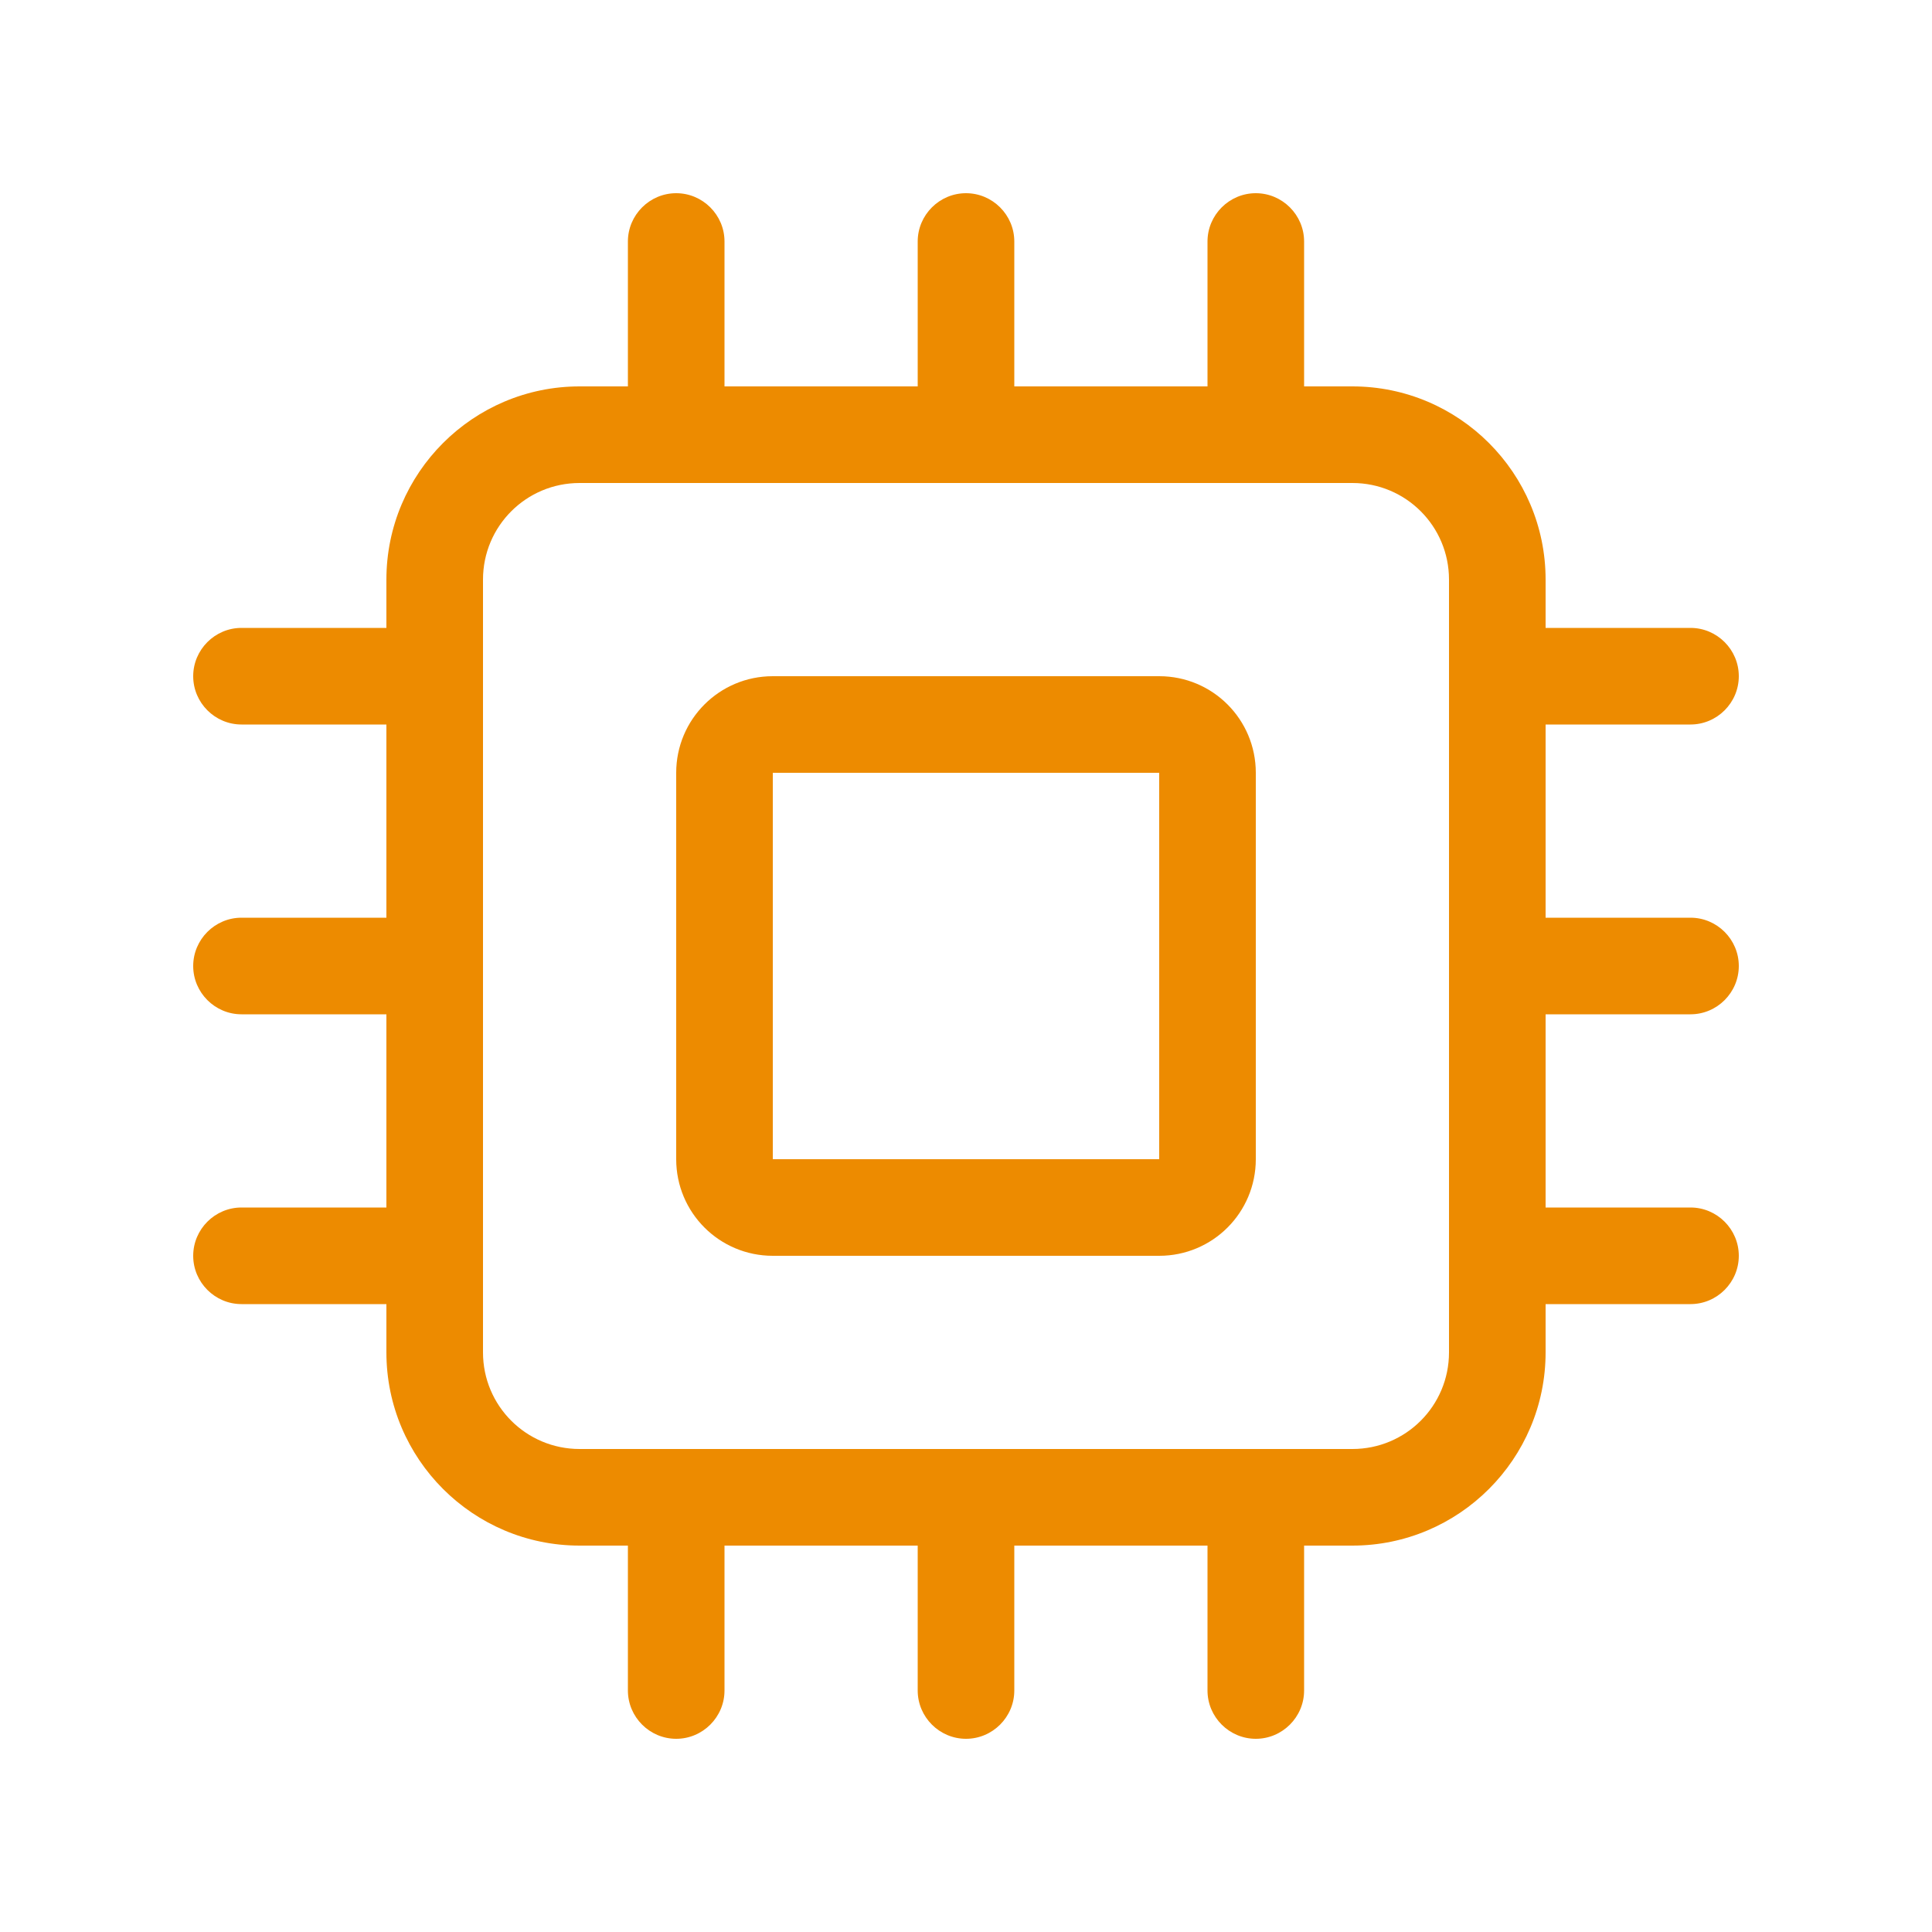
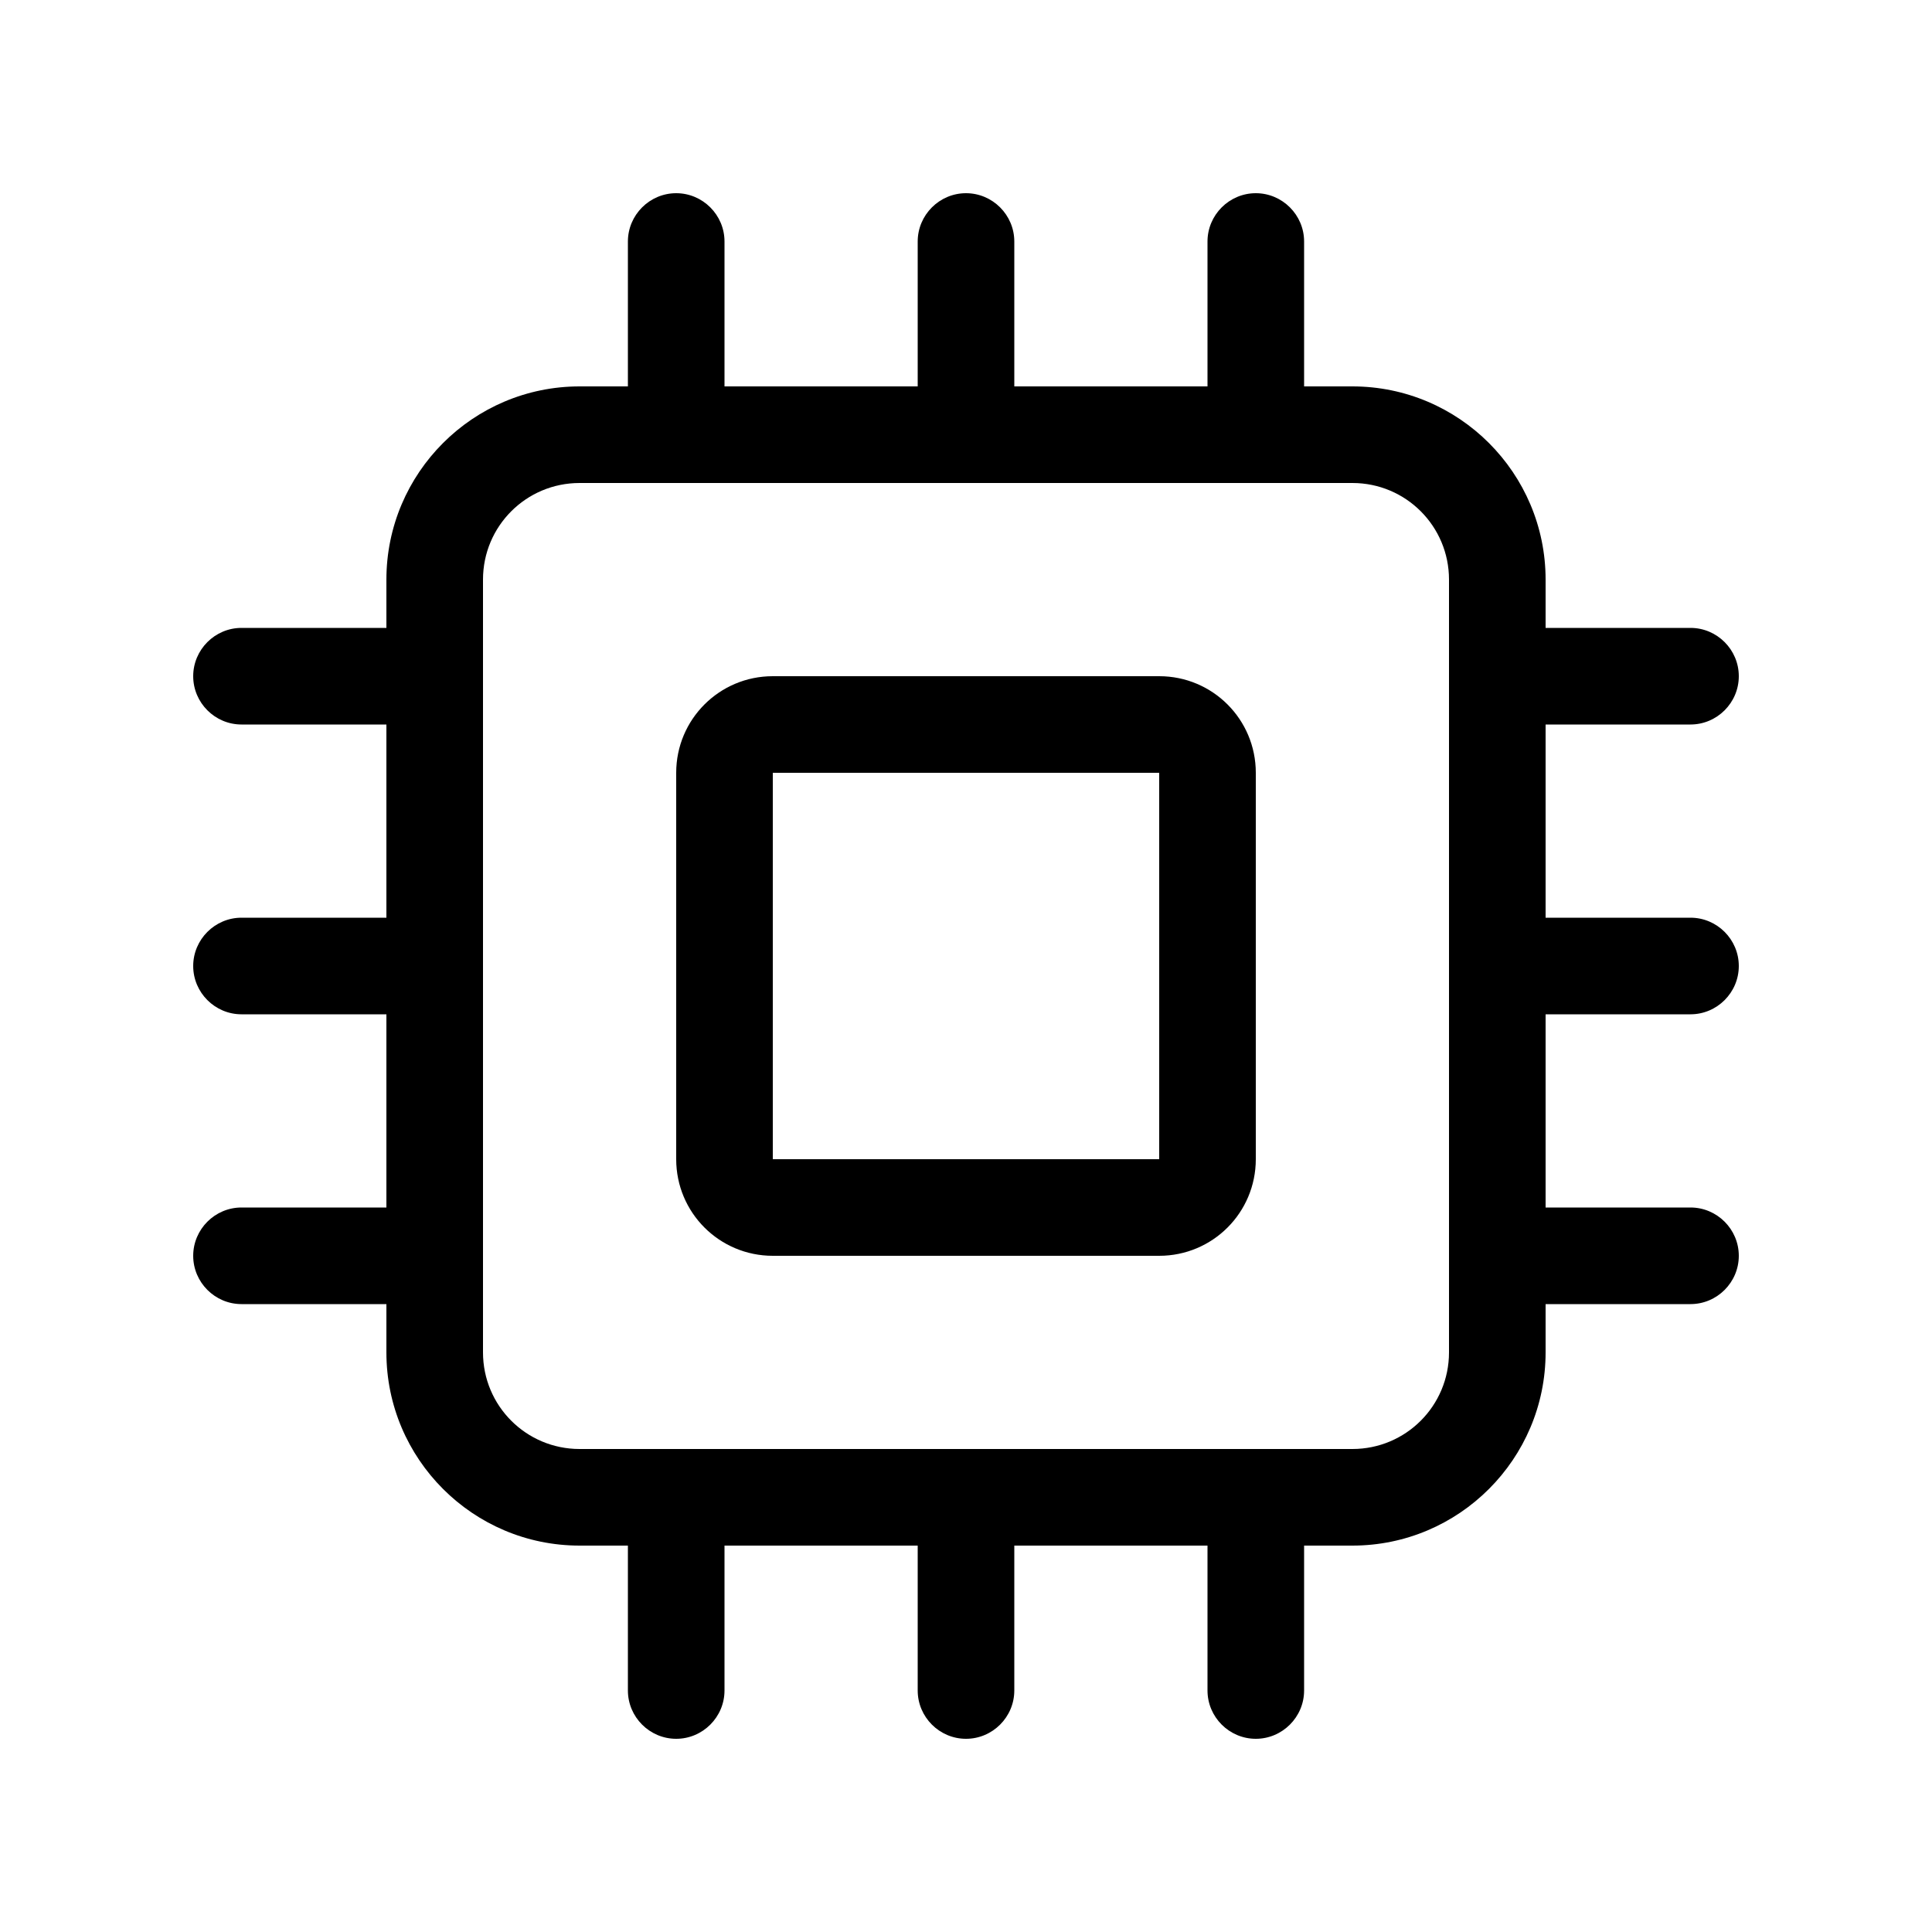
<svg xmlns="http://www.w3.org/2000/svg" viewBox="0 0 640 640">
-   <path fill="#ed8b00" d="M240 80C240 71.2 232.8 64 224 64C215.2 64 208 71.2 208 80L208 128L192 128C156.7 128 128 156.7 128 192L128 208L80 208C71.2 208 64 215.2 64 224C64 232.8 71.2 240 80 240L128 240L128 304L80 304C71.2 304 64 311.2 64 320C64 328.8 71.2 336 80 336L128 336L128 400L80 400C71.2 400 64 407.2 64 416C64 424.8 71.2 432 80 432L128 432L128 448C128 483.3 156.7 512 192 512L208 512L208 560C208 568.8 215.2 576 224 576C232.8 576 240 568.8 240 560L240 512L304 512L304 560C304 568.8 311.2 576 320 576C328.8 576 336 568.8 336 560L336 512L400 512L400 560C400 568.8 407.2 576 416 576C424.8 576 432 568.8 432 560L432 512L448 512C483.3 512 512 483.3 512 448L512 432L560 432C568.8 432 576 424.8 576 416C576 407.2 568.8 400 560 400L512 400L512 336L560 336C568.8 336 576 328.8 576 320C576 311.2 568.8 304 560 304L512 304L512 240L560 240C568.8 240 576 232.8 576 224C576 215.2 568.8 208 560 208L512 208L512 192C512 156.7 483.3 128 448 128L432 128L432 80C432 71.2 424.8 64 416 64C407.2 64 400 71.2 400 80L400 128L336 128L336 80C336 71.2 328.8 64 320 64C311.2 64 304 71.2 304 80L304 128L240 128L240 80zM480 192L480 448C480 465.7 465.7 480 448 480L192 480C174.3 480 160 465.7 160 448L160 192C160 174.3 174.3 160 192 160L448 160C465.7 160 480 174.3 480 192zM256 224C238.3 224 224 238.3 224 256L224 384C224 401.7 238.3 416 256 416L384 416C401.7 416 416 401.7 416 384L416 256C416 238.3 401.7 224 384 224L256 224zM384 256L384 384L256 384L256 256L384 256z" />
+   <path fill="#000" d="M240 80C240 71.2 232.8 64 224 64C215.2 64 208 71.2 208 80L208 128L192 128C156.7 128 128 156.7 128 192L128 208L80 208C71.2 208 64 215.2 64 224C64 232.8 71.2 240 80 240L128 240L128 304L80 304C71.2 304 64 311.2 64 320C64 328.8 71.2 336 80 336L128 336L128 400L80 400C71.2 400 64 407.2 64 416C64 424.8 71.2 432 80 432L128 432L128 448C128 483.3 156.7 512 192 512L208 512L208 560C208 568.8 215.2 576 224 576C232.8 576 240 568.8 240 560L240 512L304 512L304 560C304 568.8 311.2 576 320 576C328.8 576 336 568.8 336 560L336 512L400 512L400 560C400 568.8 407.2 576 416 576C424.8 576 432 568.8 432 560L432 512L448 512C483.3 512 512 483.3 512 448L512 432L560 432C568.8 432 576 424.8 576 416C576 407.2 568.8 400 560 400L512 400L512 336L560 336C568.8 336 576 328.8 576 320C576 311.2 568.8 304 560 304L512 304L512 240L560 240C568.8 240 576 232.8 576 224C576 215.2 568.8 208 560 208L512 208L512 192C512 156.7 483.3 128 448 128L432 128L432 80C432 71.2 424.8 64 416 64C407.2 64 400 71.2 400 80L400 128L336 128L336 80C336 71.2 328.8 64 320 64C311.2 64 304 71.2 304 80L304 128L240 128L240 80zM480 192L480 448C480 465.7 465.7 480 448 480L192 480C174.3 480 160 465.7 160 448L160 192C160 174.3 174.3 160 192 160L448 160C465.7 160 480 174.3 480 192zM256 224C238.3 224 224 238.3 224 256L224 384C224 401.7 238.3 416 256 416L384 416C401.7 416 416 401.7 416 384L416 256C416 238.3 401.7 224 384 224L256 224zM384 256L384 384L256 384L256 256L384 256z" />
</svg>
